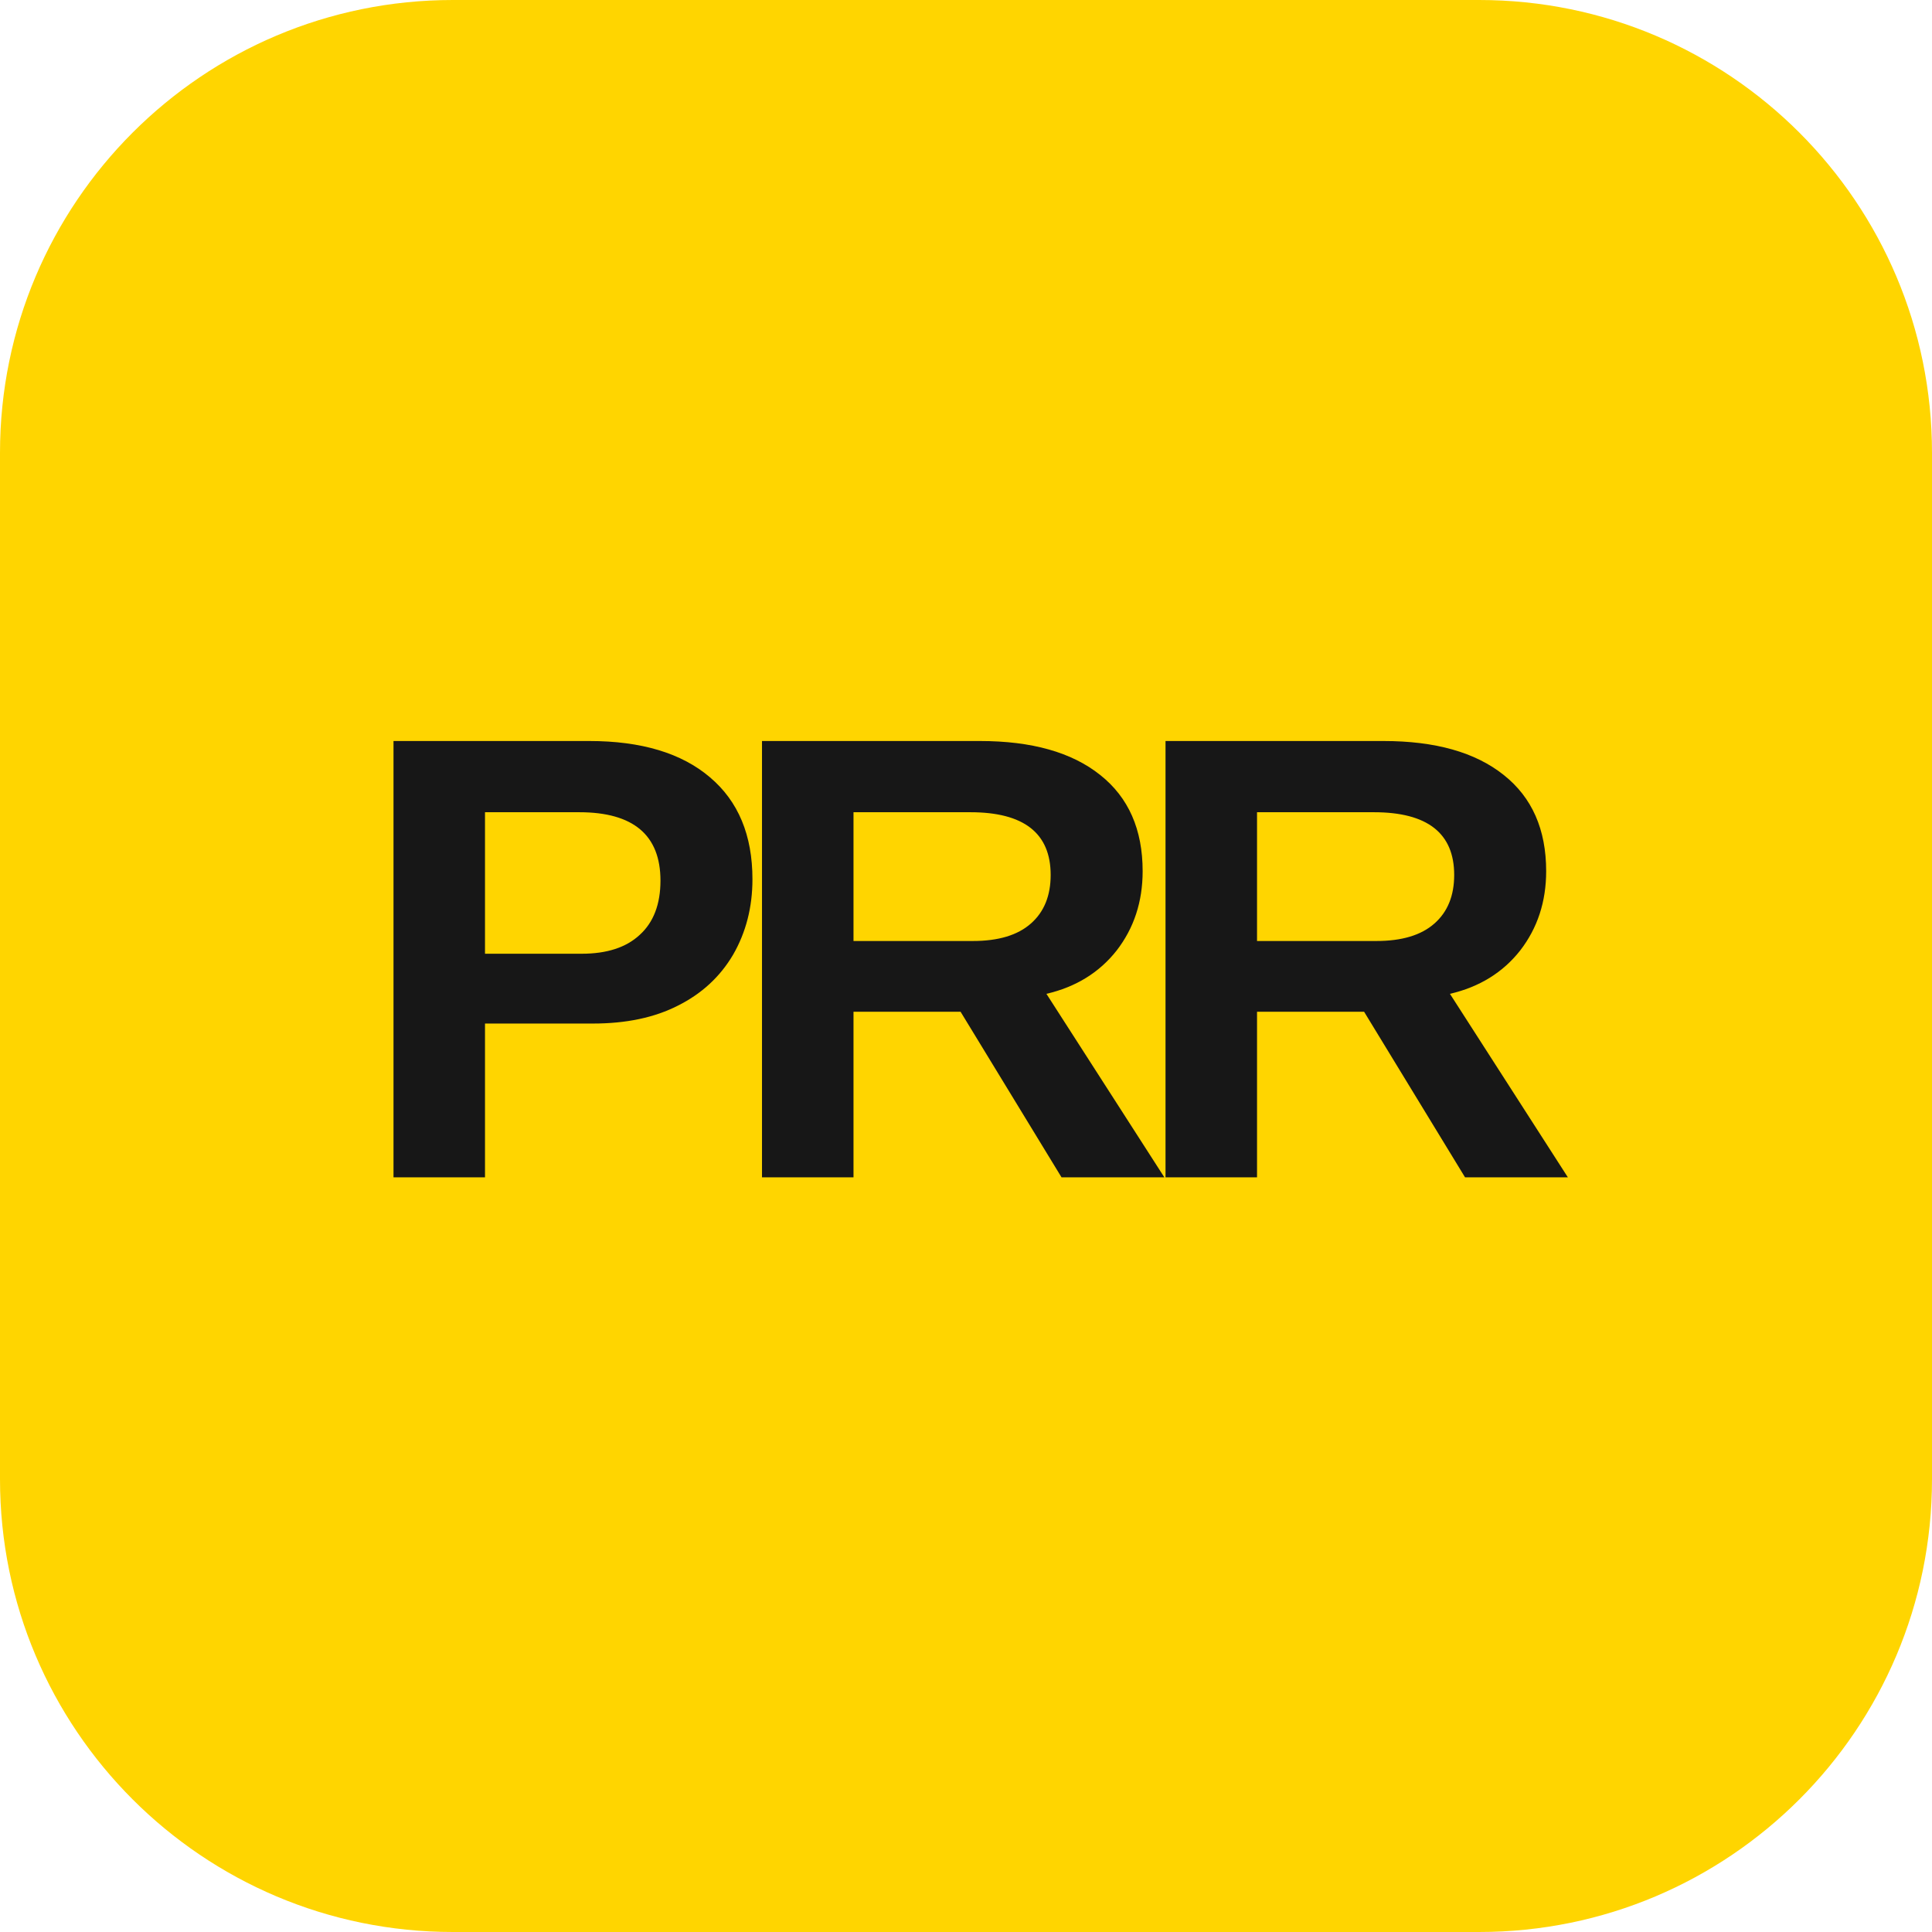
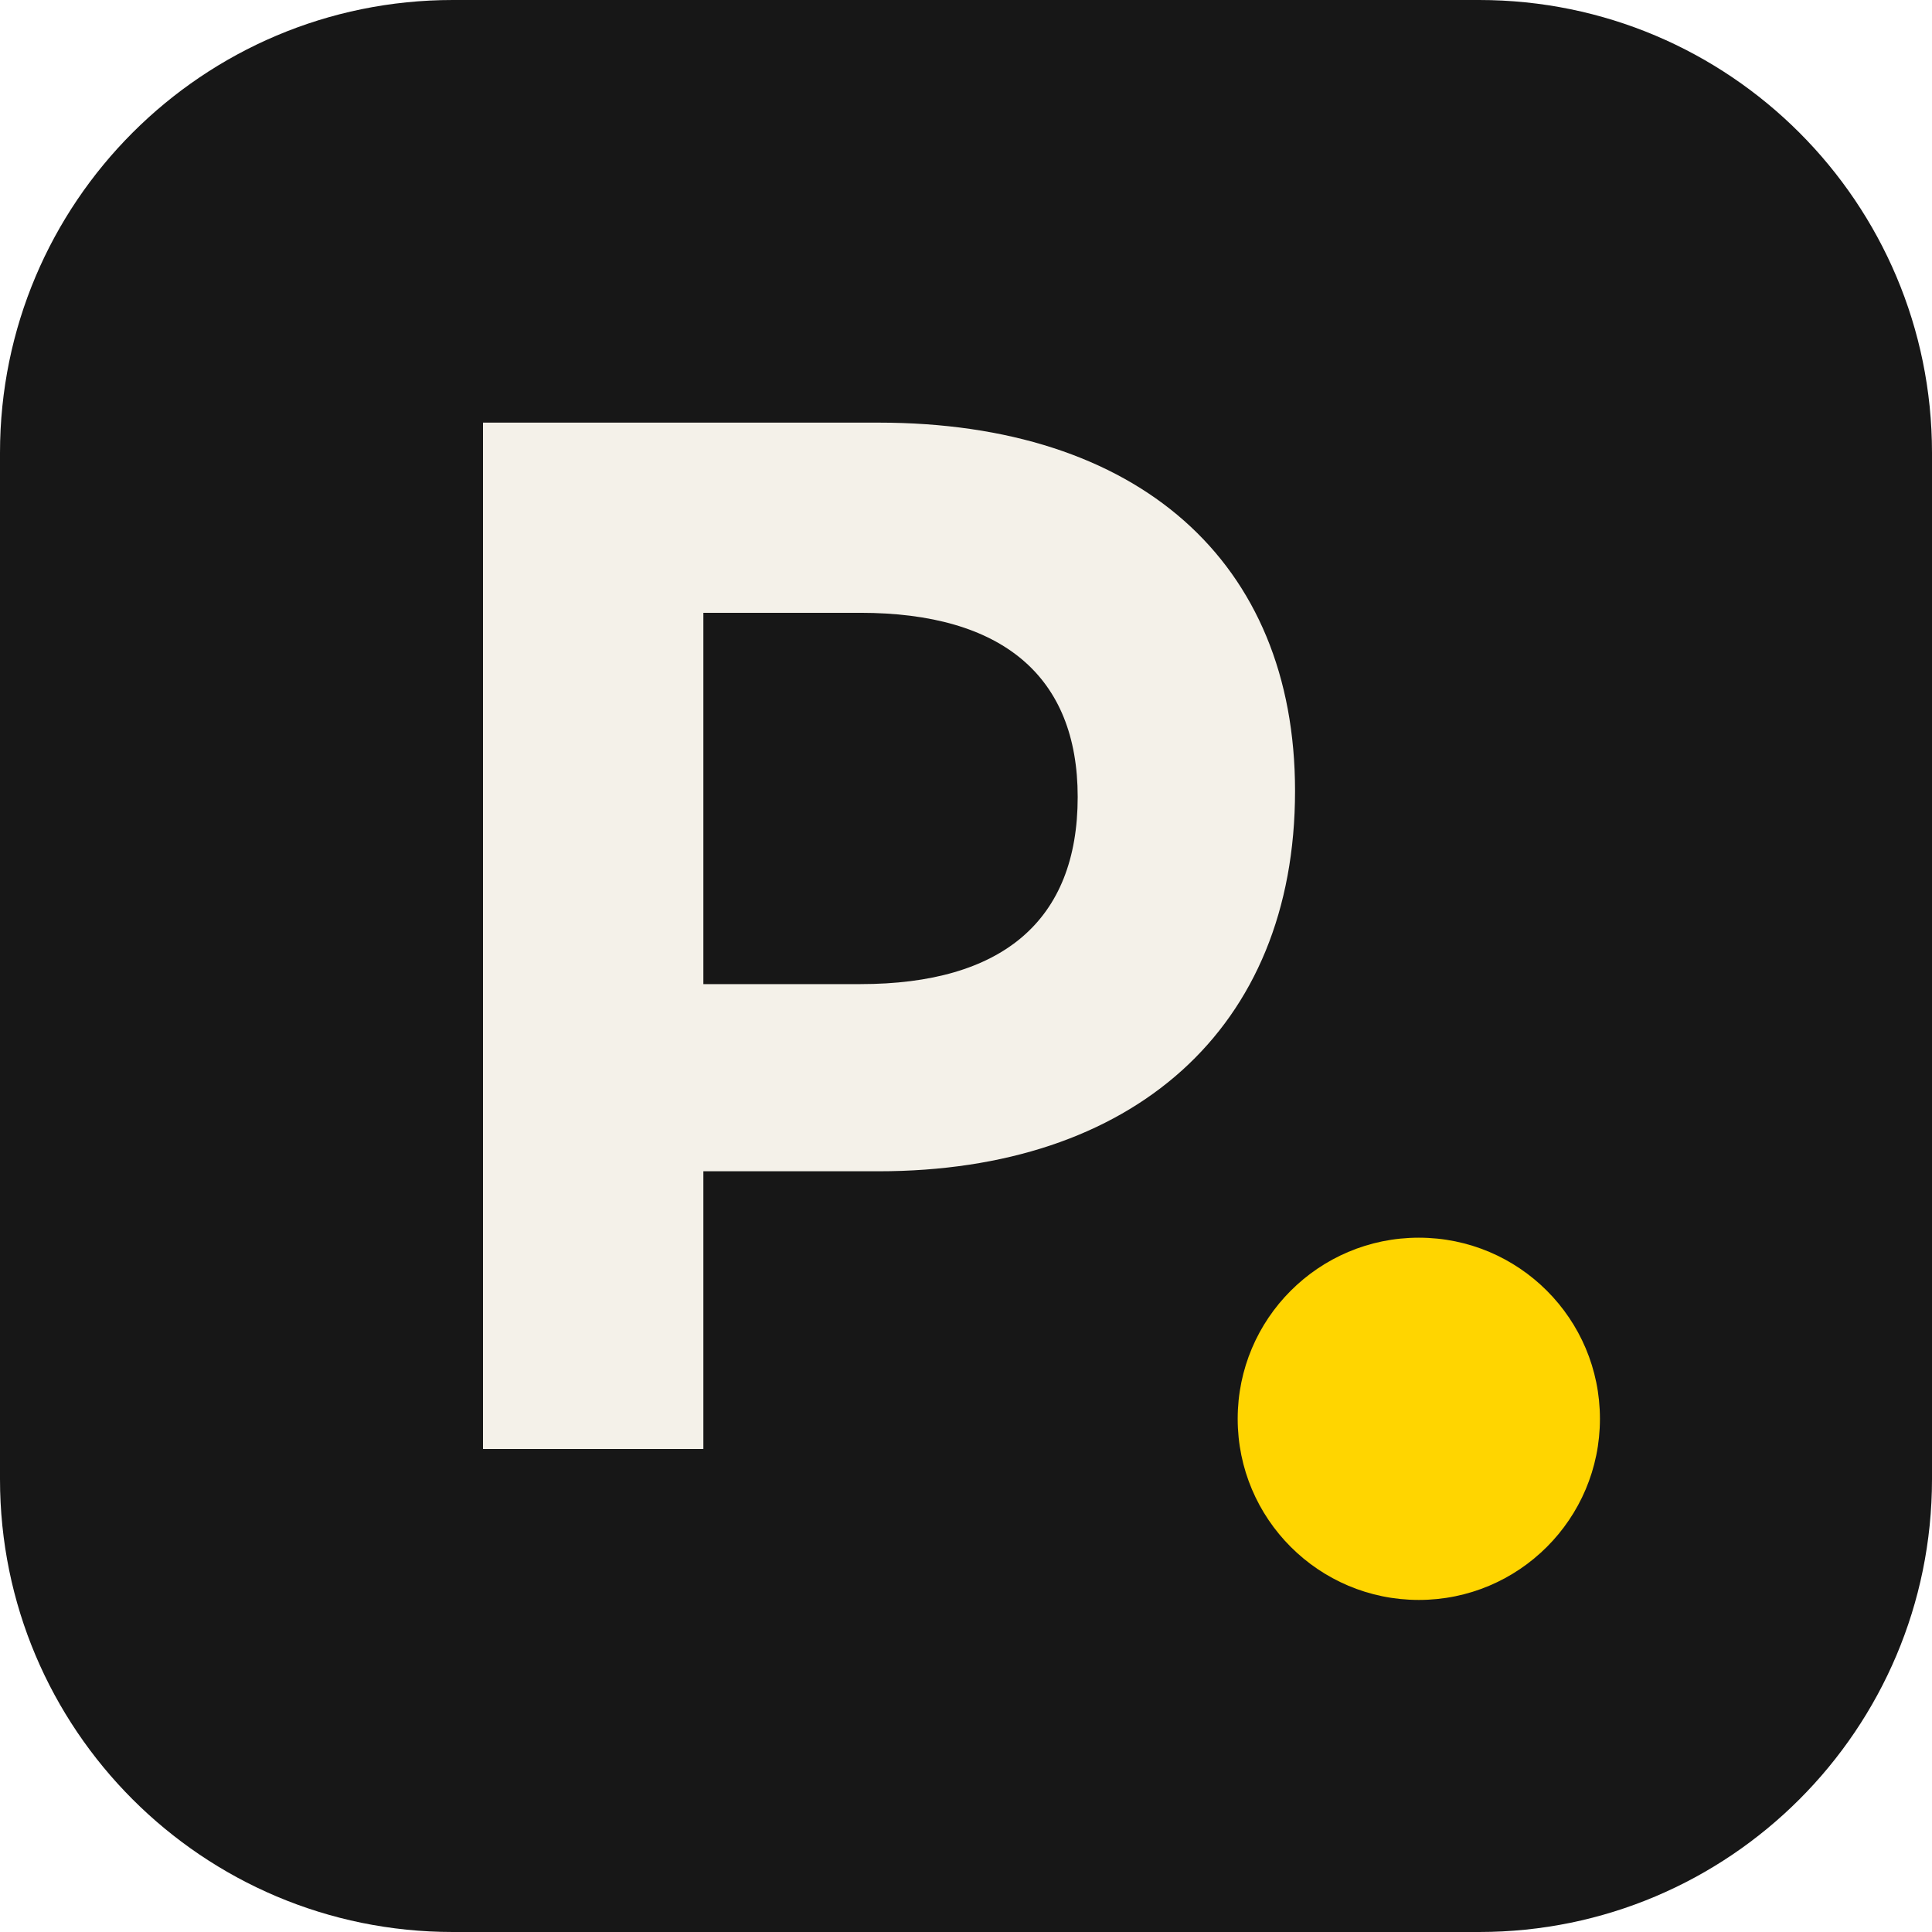
<svg xmlns="http://www.w3.org/2000/svg" viewBox="0 0 64 64">
-   <rect width="64" height="64" rx="15" fill="#ffd500" />
-   <text x="32" y="39" fill="#171717" font-family="Arial Black, Arial, sans-serif" font-size="21" font-weight="900" letter-spacing="-1.8" text-anchor="middle">PRR</text>
+   <rect width="64" height="64" rx="15" fill="#171717" />
+   <path d="M16 48V14h13.1c8.6 0 13.8 4.6 13.8 12.2 0 7.9-5.4 12.6-13.8 12.6h-5.8V48H16Zm7.3-15.4h5.2c4.7 0 7.2-2.1 7.2-6.2 0-4-2.5-6.1-7.2-6.1h-5.2v12.3Z" fill="#f4f1e9" />
+   <circle cx="47" cy="47" r="6" fill="#ffd500" />
</svg>
